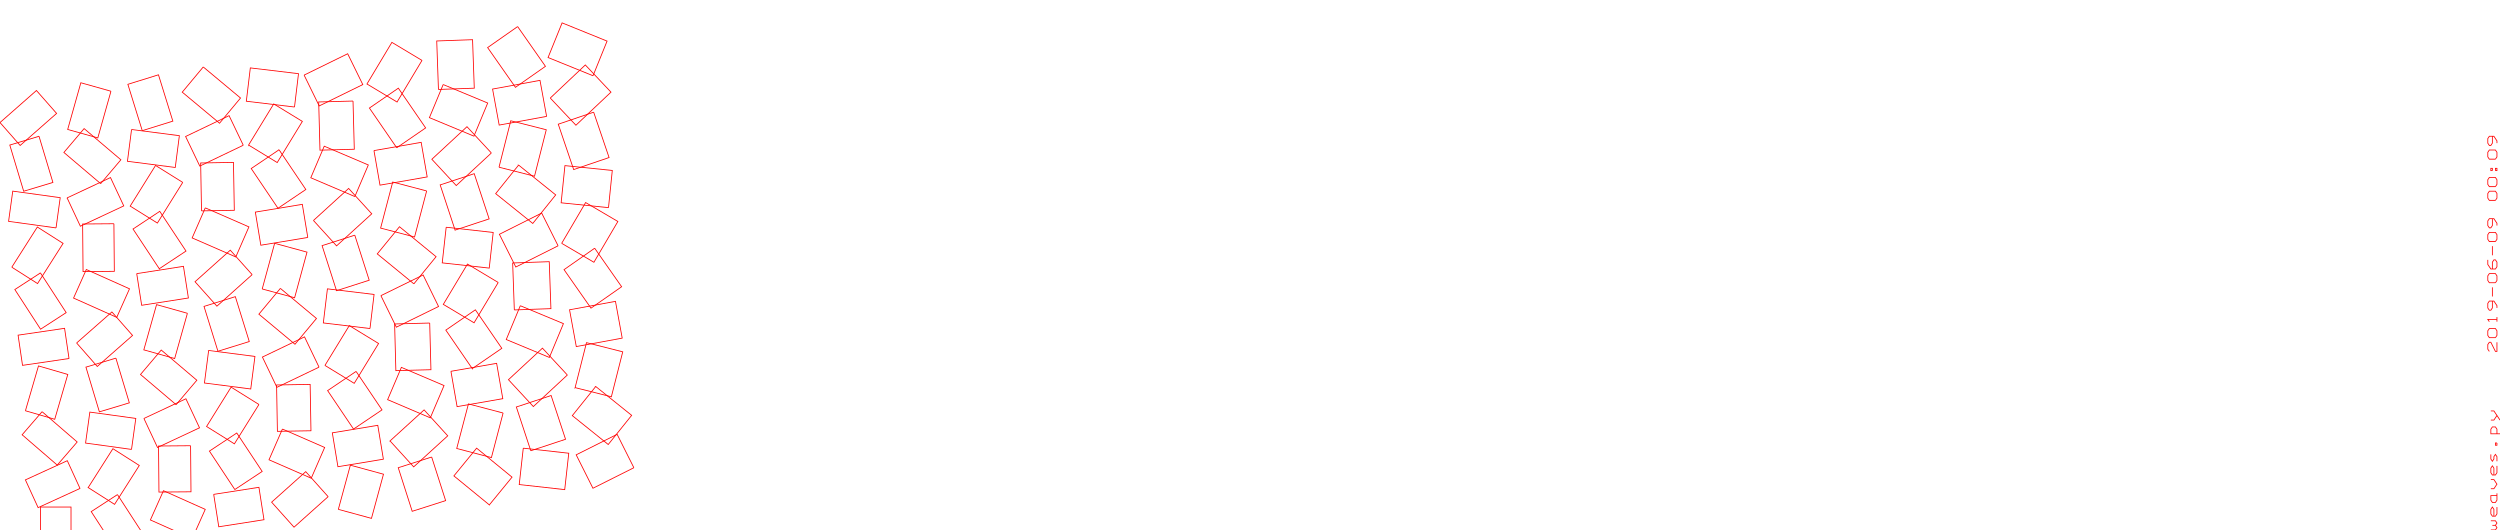
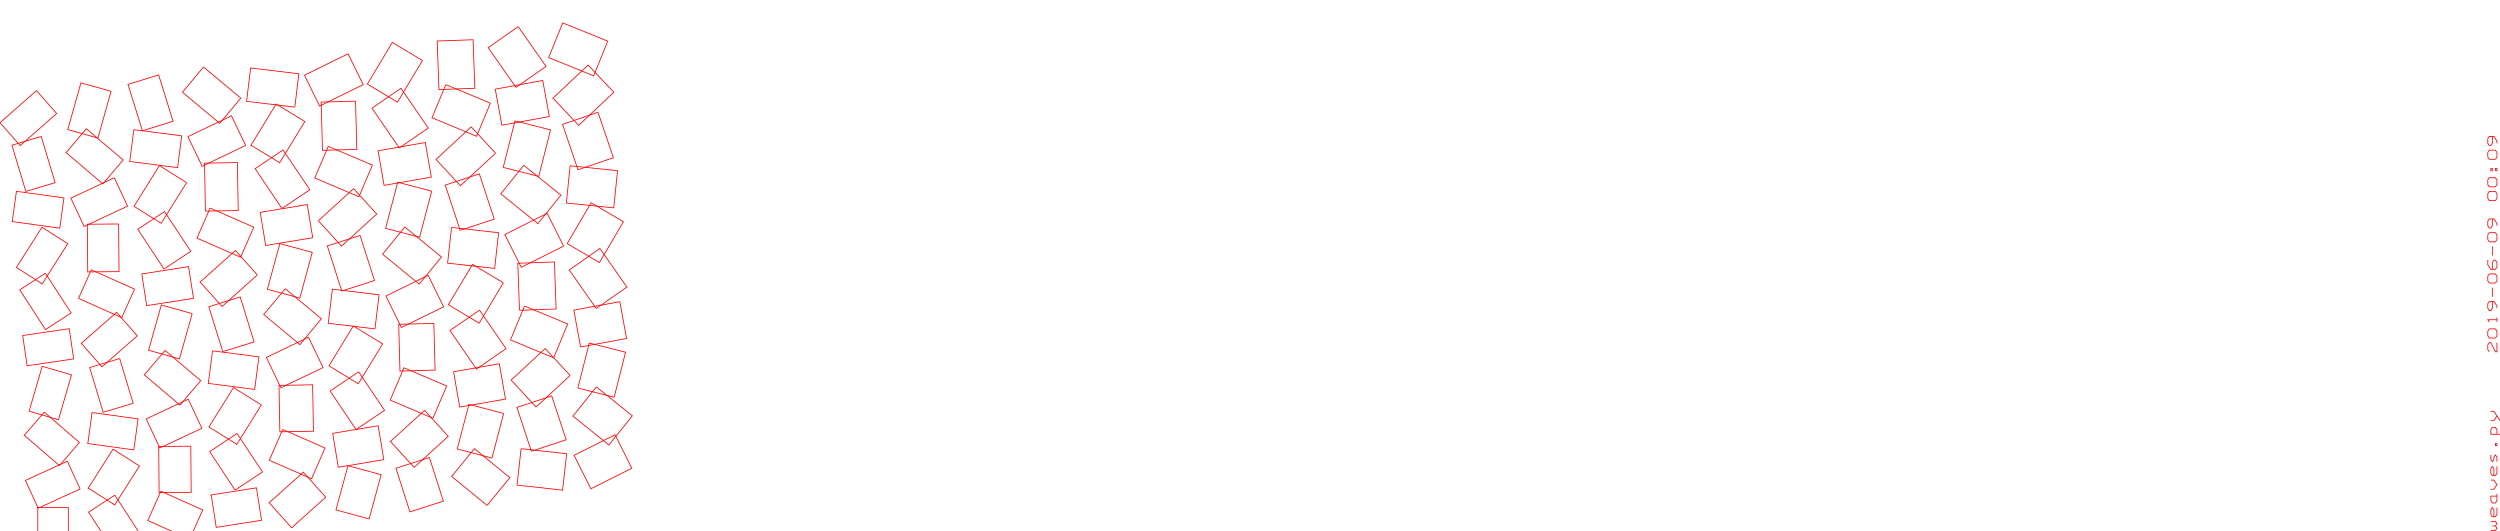
- <svg xmlns="http://www.w3.org/2000/svg" width="100%" height="100%" viewBox="0 0 1161.173 246.135">
+ <svg xmlns="http://www.w3.org/2000/svg" width="100%" height="100%" viewBox="0 0 1159.897 246.135">
  <g>
</g>
  <g style="stroke:rgb(0,0,0); fill:none; stroke-width:1.000mm">
</g>
  <g style="stroke:rgb(255,0,0); fill:none; stroke-width:0.100mm">
-     <path d="M 18.811, 256.764   L 18.811, 256.765   L 18.811, 235.505   L 32.984, 235.505   L 32.984, 256.765   L 18.811, 256.765  " />
+     <path d="M 17.536, 256.764   L 17.535, 256.765   L 17.535, 235.505   L 31.708, 235.505   L 31.708, 256.765   L 17.535, 256.765  " />
    <path d="M 37.160, 226.865   L 37.159, 226.866   L 17.699, 235.772   L 11.801, 222.885   L 31.261, 213.978   L 37.159, 226.866  " />
-     <path d="M 19.543, 191.211   L 19.543, 191.212   L 35.847, 205.293   L 26.583, 216.019   L 10.278, 201.938   L 19.543, 191.212  " />
-     <path d="M 11.812, 190.785   L 11.811, 190.786   L 17.870, 169.965   L 31.479, 173.925   L 25.420, 194.747   L 11.811, 190.786  " />
-     <path d="M 32.057, 166.518   L 32.056, 166.519   L 10.462, 169.695   L 8.400, 155.672   L 29.994, 152.497   L 32.056, 166.519  " />
-     <path d="M 18.782, 126.763   L 18.781, 126.764   L 30.733, 145.197   L 18.840, 152.908   L 6.889, 134.475   L 18.781, 126.764  " />
-     <path d="M 5.482, 124.102   L 5.481, 124.102   L 17.345, 105.445   L 29.305, 113.050   L 17.442, 131.708   L 5.481, 124.102  " />
-     <path d="M 26.029, 105.857   L 26.028, 105.858   L 3.986, 102.815   L 5.924, 88.775   L 27.967, 91.818   L 26.028, 105.858  " />
-     <path d="M 18.123, 63.293   L 18.122, 63.293   L 24.569, 84.739   L 10.996, 88.819   L 4.549, 67.374   L 18.122, 63.293  " />
+     <path d="M 20.536, 191.211   L 20.535, 191.212   L 36.839, 205.293   L 27.575, 216.019   L 11.271, 201.938   L 20.535, 191.212  " />
+     <path d="M 13.513, 190.785   L 13.512, 190.786   L 19.571, 169.965   L 33.180, 173.925   L 27.121, 194.747   L 13.512, 190.786  " />
+     <path d="M 34.183, 166.518   L 34.182, 166.519   L 12.588, 169.695   L 10.526, 155.672   L 32.120, 152.497   L 34.182, 166.519  " />
+     <path d="M 21.049, 126.763   L 21.049, 126.764   L 33.000, 145.197   L 21.108, 152.908   L 9.157, 134.475   L 21.049, 126.764  " />
+     <path d="M 7.608, 124.102   L 7.607, 124.102   L 19.471, 105.445   L 31.431, 113.050   L 19.568, 131.708   L 7.607, 124.102  " />
+     <path d="M 27.730, 105.857   L 27.729, 105.858   L 5.686, 102.815   L 7.624, 88.775   L 29.667, 91.818   L 27.729, 105.858  " />
+     <path d="M 19.115, 63.293   L 19.114, 63.293   L 25.561, 84.739   L 11.988, 88.819   L 5.541, 67.374   L 19.114, 63.293  " />
    <path d="M 0.001, 56.914   L 0.000, 56.915   L 16.924, 42.034   L 26.283, 52.678   L 9.359, 67.559   L 0.000, 56.915  " />
-     <path d="M 54.556, 229.720   L 54.556, 229.721   L 66.122, 247.560   L 53.932, 255.463   L 42.366, 237.624   L 54.556, 229.721  " />
+     <path d="M 53.281, 229.720   L 53.280, 229.721   L 64.846, 247.560   L 52.656, 255.463   L 41.090, 237.624   L 53.280, 229.721  " />
    <path d="M 40.956, 226.463   L 40.955, 226.464   L 52.439, 208.405   L 64.698, 216.200   L 53.214, 234.259   L 40.955, 226.464  " />
-     <path d="M 61.087, 208.740   L 61.087, 208.741   L 39.745, 205.795   L 41.732, 191.404   L 63.073, 194.350   L 61.087, 208.741  " />
-     <path d="M 53.827, 166.337   L 53.826, 166.338   L 60.070, 187.104   L 46.157, 191.287   L 39.914, 170.520   L 53.826, 166.338  " />
-     <path d="M 35.583, 159.303   L 35.583, 159.304   L 51.974, 144.892   L 61.566, 155.801   L 45.175, 170.213   L 35.583, 159.304  " />
-     <path d="M 54.222, 147.406   L 54.221, 147.407   L 34.165, 138.441   L 40.093, 125.179   L 60.149, 134.144   L 54.221, 147.407  " />
-     <path d="M 52.907, 103.913   L 52.906, 103.914   L 53.101, 126.023   L 38.574, 126.152   L 38.378, 104.042   L 52.906, 103.914  " />
-     <path d="M 31.167, 91.913   L 31.166, 91.914   L 51.317, 82.475   L 57.479, 95.632   L 37.328, 105.070   L 31.166, 91.914  " />
-     <path d="M 46.745, 85.295   L 46.745, 85.296   L 29.668, 70.809   L 39.066, 59.730   L 56.142, 74.217   L 46.745, 85.296  " />
+     <path d="M 62.079, 208.740   L 62.079, 208.741   L 40.737, 205.795   L 42.724, 191.404   L 64.065, 194.350   L 62.079, 208.741  " />
+     <path d="M 55.528, 166.337   L 55.527, 166.338   L 61.770, 187.104   L 47.858, 191.287   L 41.615, 170.520   L 55.527, 166.338  " />
+     <path d="M 37.709, 159.303   L 37.709, 159.304   L 54.100, 144.892   L 63.692, 155.801   L 47.301, 170.213   L 37.709, 159.304  " />
+     <path d="M 56.490, 147.406   L 56.489, 147.407   L 36.433, 138.441   L 42.361, 125.179   L 62.417, 134.144   L 56.489, 147.407  " />
+     <path d="M 55.033, 103.913   L 55.032, 103.914   L 55.227, 126.023   L 40.700, 126.152   L 40.504, 104.042   L 55.032, 103.914  " />
+     <path d="M 32.868, 91.913   L 32.867, 91.914   L 53.018, 82.475   L 59.180, 95.632   L 39.029, 105.070   L 32.867, 91.914  " />
+     <path d="M 47.738, 85.295   L 47.737, 85.296   L 30.660, 70.809   L 40.058, 59.730   L 57.134, 74.217   L 47.737, 85.296  " />
    <path d="M 51.533, 42.374   L 51.532, 42.374   L 45.427, 64.067   L 31.443, 60.132   L 37.548, 38.439   L 51.532, 42.374  " />
-     <path d="M 89.259, 250.179   L 89.258, 250.179   L 69.849, 241.504   L 75.922, 227.918   L 95.331, 236.593   L 89.258, 250.179  " />
+     <path d="M 87.983, 250.179   L 87.982, 250.179   L 68.574, 241.504   L 74.647, 227.918   L 94.056, 236.593   L 87.982, 250.179  " />
    <path d="M 88.520, 207.022   L 88.519, 207.023   L 88.708, 228.423   L 73.827, 228.555   L 73.638, 207.155   L 88.519, 207.023  " />
-     <path d="M 66.845, 194.359   L 66.844, 194.360   L 86.354, 185.221   L 92.667, 198.698   L 73.157, 207.836   L 66.844, 194.360  " />
-     <path d="M 81.793, 187.957   L 81.792, 187.958   L 65.256, 173.929   L 74.884, 162.580   L 91.420, 176.609   L 81.792, 187.958  " />
-     <path d="M 87.041, 145.519   L 87.040, 145.519   L 81.127, 166.530   L 66.802, 162.499   L 72.715, 141.488   L 87.040, 145.519  " />
-     <path d="M 63.504, 127.091   L 63.503, 127.092   L 85.209, 123.703   L 87.504, 138.407   L 65.799, 141.795   L 63.503, 127.092  " />
-     <path d="M 73.976, 124.814   L 73.975, 124.815   L 61.783, 106.370   L 74.198, 98.164   L 86.390, 116.609   L 73.975, 124.815  " />
-     <path d="M 84.871, 84.725   L 84.870, 84.725   L 73.096, 103.608   L 60.468, 95.734   L 72.242, 76.852   L 84.870, 84.725  " />
-     <path d="M 61.100, 60.156   L 61.099, 60.157   L 83.309, 63.023   L 81.404, 77.783   L 59.194, 74.917   L 61.099, 60.157  " />
+     <path d="M 67.837, 194.359   L 67.837, 194.360   L 87.346, 185.221   L 93.659, 198.698   L 74.149, 207.836   L 67.837, 194.360  " />
+     <path d="M 83.494, 187.957   L 83.493, 187.958   L 66.957, 173.929   L 76.585, 162.580   L 93.121, 176.609   L 83.493, 187.958  " />
+     <path d="M 89.167, 145.519   L 89.166, 145.519   L 83.253, 166.530   L 68.928, 162.499   L 74.841, 141.488   L 89.166, 145.519  " />
+     <path d="M 65.772, 127.091   L 65.771, 127.092   L 87.476, 123.703   L 89.772, 138.407   L 68.066, 141.795   L 65.771, 127.092  " />
+     <path d="M 76.102, 124.814   L 76.101, 124.815   L 63.909, 106.370   L 76.324, 98.164   L 88.516, 116.609   L 76.101, 124.815  " />
+     <path d="M 86.572, 84.725   L 86.571, 84.725   L 74.797, 103.608   L 62.169, 95.734   L 73.942, 76.852   L 86.571, 84.725  " />
+     <path d="M 62.092, 60.156   L 62.092, 60.157   L 84.301, 63.023   L 82.396, 77.783   L 60.187, 74.917   L 62.092, 60.157  " />
    <path d="M 66.068, 60.676   L 66.067, 60.677   L 59.388, 39.154   L 73.602, 34.743   L 80.281, 56.266   L 66.067, 60.677  " />
-     <path d="M 99.259, 229.617   L 99.259, 229.618   L 120.264, 226.339   L 122.615, 241.393   L 101.609, 244.672   L 99.259, 229.618  " />
+     <path d="M 97.984, 229.617   L 97.983, 229.618   L 118.989, 226.339   L 121.339, 241.393   L 100.334, 244.672   L 97.983, 229.618  " />
    <path d="M 109.066, 227.373   L 109.065, 227.373   L 97.264, 209.519   L 109.974, 201.117   L 121.775, 218.971   L 109.065, 227.373  " />
-     <path d="M 120.266, 187.875   L 120.266, 187.875   L 108.867, 206.157   L 95.939, 198.096   L 107.337, 179.814   L 120.266, 187.875  " />
-     <path d="M 96.907, 162.782   L 96.906, 162.783   L 118.413, 165.558   L 116.464, 180.668   L 94.956, 177.894   L 96.906, 162.783  " />
-     <path d="M 101.227, 163.146   L 101.226, 163.147   L 94.757, 142.301   L 109.309, 137.785   L 115.778, 158.631   L 101.226, 163.147  " />
-     <path d="M 117.116, 127.556   L 117.116, 127.556   L 100.746, 142.209   L 90.585, 130.856   L 106.954, 116.203   L 117.116, 127.556  " />
-     <path d="M 95.348, 96.542   L 95.348, 96.542   L 115.612, 105.386   L 109.518, 119.350   L 89.253, 110.507   L 95.348, 96.542  " />
-     <path d="M 93.596, 97.945   L 93.596, 97.946   L 93.202, 75.697   L 108.435, 75.427   L 108.829, 97.676   L 93.596, 97.946  " />
-     <path d="M 112.988, 67.457   L 112.988, 67.457   L 92.794, 77.136   L 86.209, 63.395   L 106.403, 53.717   L 112.988, 67.457  " />
-     <path d="M 94.401, 31.100   L 94.401, 31.101   L 111.714, 45.527   L 101.961, 57.232   L 84.647, 42.806   L 94.401, 31.101  " />
-     <path d="M 152.403, 230.680   L 152.403, 230.681   L 136.562, 244.860   L 126.164, 233.243   L 142.004, 219.064   L 152.403, 230.681  " />
+     <path d="M 121.258, 187.875   L 121.258, 187.875   L 109.860, 206.157   L 96.931, 198.096   L 108.329, 179.814   L 121.258, 187.875  " />
+     <path d="M 98.607, 162.782   L 98.607, 162.783   L 120.114, 165.558   L 118.164, 180.668   L 96.657, 177.894   L 98.607, 162.783  " />
+     <path d="M 103.353, 163.146   L 103.352, 163.147   L 96.883, 142.301   L 111.435, 137.785   L 117.904, 158.631   L 103.352, 163.147  " />
+     <path d="M 119.384, 127.556   L 119.383, 127.556   L 103.014, 142.209   L 92.852, 130.856   L 109.222, 116.203   L 119.383, 127.556  " />
+     <path d="M 97.474, 96.542   L 97.474, 96.542   L 117.738, 105.386   L 111.644, 119.350   L 91.379, 110.507   L 97.474, 96.542  " />
+     <path d="M 95.297, 97.945   L 95.297, 97.946   L 94.903, 75.697   L 110.136, 75.427   L 110.530, 97.676   L 95.297, 97.946  " />
+     <path d="M 113.980, 67.457   L 113.980, 67.457   L 93.786, 77.136   L 87.201, 63.395   L 107.395, 53.717   L 113.980, 67.457  " />
+     <path d="M 94.402, 31.100   L 94.401, 31.101   L 111.714, 45.527   L 101.961, 57.232   L 84.647, 42.806   L 94.401, 31.101  " />
+     <path d="M 151.128, 230.680   L 151.127, 230.681   L 135.286, 244.860   L 124.888, 233.243   L 140.729, 219.064   L 151.127, 230.681  " />
    <path d="M 131.177, 199.276   L 131.176, 199.277   L 150.791, 207.838   L 144.556, 222.127   L 124.941, 213.566   L 131.176, 199.277  " />
-     <path d="M 128.846, 200.349   L 128.845, 200.350   L 128.464, 178.810   L 144.052, 178.535   L 144.433, 200.074   L 128.845, 200.350  " />
-     <path d="M 148.178, 170.525   L 148.178, 170.526   L 128.623, 179.898   L 121.885, 165.839   L 141.440, 156.467   L 148.178, 170.526  " />
-     <path d="M 130.220, 133.947   L 130.219, 133.948   L 146.988, 147.920   L 137.008, 159.897   L 120.239, 145.925   L 130.219, 133.948  " />
-     <path d="M 121.793, 134.216   L 121.793, 134.217   L 127.556, 113.018   L 142.600, 117.108   L 136.837, 138.307   L 121.793, 134.217  " />
-     <path d="M 142.958, 110.291   L 142.957, 110.292   L 121.143, 113.896   L 118.602, 98.514   L 140.416, 94.910   L 142.957, 110.292  " />
-     <path d="M 129.610, 69.559   L 129.609, 69.560   L 142.043, 88.014   L 129.115, 96.726   L 116.680, 78.272   L 129.609, 69.560  " />
-     <path d="M 115.454, 67.370   L 115.454, 67.371   L 127.133, 48.264   L 140.435, 56.395   L 128.756, 75.502   L 115.454, 67.371  " />
+     <path d="M 129.838, 200.349   L 129.837, 200.350   L 129.456, 178.810   L 145.044, 178.535   L 145.425, 200.074   L 129.837, 200.350  " />
+     <path d="M 149.879, 170.525   L 149.878, 170.526   L 130.324, 179.898   L 123.586, 165.839   L 143.140, 156.467   L 149.878, 170.526  " />
+     <path d="M 132.346, 133.947   L 132.345, 133.948   L 149.114, 147.920   L 139.134, 159.897   L 122.365, 145.925   L 132.345, 133.948  " />
+     <path d="M 124.061, 134.216   L 124.060, 134.217   L 129.824, 113.018   L 144.868, 117.108   L 139.105, 138.307   L 124.060, 134.217  " />
+     <path d="M 145.084, 110.291   L 145.083, 110.292   L 123.269, 113.896   L 120.728, 98.514   L 142.542, 94.910   L 145.083, 110.292  " />
+     <path d="M 131.311, 69.559   L 131.310, 69.560   L 143.744, 88.014   L 130.815, 96.726   L 118.381, 78.272   L 131.310, 69.560  " />
+     <path d="M 116.447, 67.370   L 116.446, 67.371   L 128.125, 48.264   L 141.428, 56.395   L 129.748, 75.502   L 116.446, 67.371  " />
    <path d="M 136.787, 49.706   L 136.786, 49.706   L 114.411, 47.020   L 116.269, 31.540   L 138.644, 34.226   L 136.786, 49.706  " />
-     <path d="M 157.149, 236.584   L 157.148, 236.585   L 162.726, 216.069   L 178.111, 220.253   L 172.534, 240.768   L 157.148, 236.585  " />
+     <path d="M 155.873, 236.584   L 155.872, 236.585   L 161.450, 216.069   L 176.836, 220.253   L 171.258, 240.768   L 155.872, 236.585  " />
    <path d="M 178.070, 213.279   L 178.070, 213.280   L 156.954, 216.769   L 154.355, 201.037   L 175.470, 197.549   L 178.070, 213.280  " />
-     <path d="M 165.388, 172.510   L 165.387, 172.511   L 177.425, 190.377   L 164.203, 199.287   L 152.164, 181.421   L 165.387, 172.511  " />
-     <path d="M 150.922, 169.732   L 150.921, 169.732   L 162.230, 151.230   L 175.834, 159.546   L 164.525, 178.048   L 150.921, 169.732  " />
-     <path d="M 171.846, 152.595   L 171.845, 152.595   L 150.175, 149.994   L 152.075, 134.163   L 173.746, 136.765   L 171.845, 152.595  " />
-     <path d="M 164.789, 109.227   L 164.788, 109.227   L 171.484, 130.151   L 156.298, 135.011   L 149.602, 114.088   L 164.788, 109.227  " />
-     <path d="M 145.585, 102.412   L 145.585, 102.412   L 161.928, 87.521   L 172.667, 99.307   L 156.324, 114.198   L 145.585, 102.412  " />
-     <path d="M 164.821, 91.293   L 164.820, 91.294   L 144.348, 82.575   L 150.596, 67.905   L 171.069, 76.625   L 164.820, 91.294  " />
-     <path d="M 163.964, 46.935   L 163.964, 46.935   L 164.558, 69.321   L 148.618, 69.744   L 148.024, 47.358   L 163.964, 46.935  " />
+     <path d="M 166.380, 172.510   L 166.380, 172.511   L 178.418, 190.377   L 165.195, 199.287   L 153.157, 181.421   L 166.380, 172.511  " />
+     <path d="M 152.622, 169.732   L 152.622, 169.732   L 163.931, 151.230   L 177.535, 159.546   L 166.226, 178.048   L 152.622, 169.732  " />
+     <path d="M 173.972, 152.595   L 173.971, 152.595   L 152.301, 149.994   L 154.201, 134.163   L 175.872, 136.765   L 173.971, 152.595  " />
+     <path d="M 167.056, 109.227   L 167.056, 109.227   L 173.752, 130.151   L 158.566, 135.011   L 151.870, 114.088   L 167.056, 109.227  " />
+     <path d="M 147.711, 102.412   L 147.711, 102.412   L 164.054, 87.521   L 174.793, 99.307   L 158.450, 114.198   L 147.711, 102.412  " />
+     <path d="M 166.522, 91.293   L 166.521, 91.294   L 146.049, 82.575   L 152.297, 67.905   L 172.770, 76.625   L 166.521, 91.294  " />
+     <path d="M 164.957, 46.935   L 164.956, 46.935   L 165.550, 69.321   L 149.610, 69.744   L 149.016, 47.358   L 164.956, 46.935  " />
    <path d="M 141.248, 34.880   L 141.247, 34.881   L 161.482, 24.962   L 168.501, 39.279   L 148.265, 49.198   L 141.247, 34.881  " />
-     <path d="M 200.499, 212.266   L 200.498, 212.267   L 206.978, 232.515   L 191.454, 237.484   L 184.974, 217.235   L 200.498, 212.267  " />
+     <path d="M 199.223, 212.266   L 199.222, 212.267   L 205.702, 232.515   L 190.179, 237.484   L 183.699, 217.235   L 199.222, 212.267  " />
    <path d="M 181.161, 204.798   L 181.160, 204.798   L 196.980, 190.384   L 207.957, 202.433   L 192.138, 216.847   L 181.160, 204.798  " />
-     <path d="M 199.859, 194.074   L 199.858, 194.075   L 180.038, 185.632   L 186.425, 170.636   L 206.245, 179.079   L 199.858, 194.075  " />
-     <path d="M 199.584, 150.040   L 199.583, 150.041   L 200.159, 171.718   L 183.865, 172.151   L 183.290, 150.474   L 199.583, 150.041  " />
-     <path d="M 176.921, 137.321   L 176.920, 137.322   L 196.519, 127.715   L 203.693, 142.350   L 184.095, 151.957   L 176.920, 137.322  " />
-     <path d="M 192.229, 131.839   L 192.229, 131.839   L 175.228, 117.926   L 185.550, 105.313   L 202.551, 119.226   L 192.229, 131.839  " />
-     <path d="M 198.162, 88.691   L 198.161, 88.692   L 192.549, 110.078   L 176.783, 105.941   L 182.395, 84.555   L 198.161, 88.692  " />
-     <path d="M 173.695, 69.938   L 173.694, 69.939   L 195.616, 66.117   L 198.415, 82.174   L 176.494, 85.995   L 173.694, 69.939  " />
-     <path d="M 184.259, 68.640   L 184.258, 68.640   L 171.581, 50.180   L 185.017, 40.953   L 197.694, 59.413   L 184.258, 68.640  " />
+     <path d="M 200.851, 194.074   L 200.850, 194.075   L 181.030, 185.632   L 187.417, 170.636   L 207.237, 179.079   L 200.850, 194.075  " />
+     <path d="M 201.285, 150.040   L 201.284, 150.041   L 201.859, 171.718   L 185.566, 172.151   L 184.990, 150.474   L 201.284, 150.041  " />
+     <path d="M 179.047, 137.321   L 179.046, 137.322   L 198.645, 127.715   L 205.819, 142.350   L 186.221, 151.957   L 179.046, 137.322  " />
+     <path d="M 194.497, 131.839   L 194.496, 131.839   L 177.496, 117.926   L 187.818, 105.313   L 204.819, 119.226   L 194.496, 131.839  " />
+     <path d="M 200.288, 88.691   L 200.287, 88.692   L 194.675, 110.078   L 178.909, 105.941   L 184.521, 84.555   L 200.287, 88.692  " />
+     <path d="M 175.396, 69.938   L 175.395, 69.939   L 197.317, 66.117   L 200.116, 82.174   L 178.194, 85.995   L 175.395, 69.939  " />
+     <path d="M 185.251, 68.640   L 185.250, 68.640   L 172.573, 50.180   L 186.009, 40.953   L 198.686, 59.413   L 185.250, 68.640  " />
    <path d="M 196.003, 28.059   L 196.002, 28.060   L 184.419, 47.391   L 170.438, 39.013   L 182.021, 19.682   L 196.002, 28.060  " />
-     <path d="M 227.276, 234.507   L 227.276, 234.508   L 210.823, 221.044   L 221.370, 208.156   L 237.823, 221.620   L 227.276, 234.508  " />
+     <path d="M 226.001, 234.507   L 226.000, 234.508   L 209.547, 221.044   L 220.094, 208.156   L 236.547, 221.620   L 226.000, 234.508  " />
    <path d="M 233.676, 191.835   L 233.675, 191.835   L 228.243, 212.536   L 212.135, 208.309   L 217.568, 187.608   L 233.675, 191.835  " />
-     <path d="M 209.447, 172.458   L 209.446, 172.459   L 230.670, 168.759   L 233.529, 185.165   L 212.306, 188.865   L 209.446, 172.459  " />
-     <path d="M 219.346, 171.203   L 219.345, 171.204   L 207.069, 153.328   L 220.796, 143.901   L 233.072, 161.777   L 219.345, 171.204  " />
-     <path d="M 231.406, 131.210   L 231.405, 131.211   L 220.187, 149.934   L 205.902, 141.374   L 217.120, 122.652   L 231.405, 131.211  " />
-     <path d="M 207.239, 105.544   L 207.238, 105.545   L 229.072, 107.970   L 227.234, 124.521   L 205.400, 122.096   L 207.238, 105.545  " />
-     <path d="M 211.375, 106.879   L 211.374, 106.880   L 204.448, 85.882   L 220.263, 80.666   L 227.189, 101.664   L 211.374, 106.880  " />
-     <path d="M 228.222, 71.052   L 228.221, 71.053   L 211.906, 86.184   L 200.582, 73.974   L 216.896, 58.842   L 228.221, 71.053  " />
-     <path d="M 205.840, 39.267   L 205.839, 39.268   L 226.519, 47.860   L 220.129, 63.239   L 199.449, 54.646   L 205.839, 39.268  " />
-     <path d="M 203.644, 41.548   L 203.644, 41.549   L 202.847, 19.028   L 219.489, 18.438   L 220.287, 40.959   L 203.644, 41.549  " />
-     <path d="M 243.043, 208.163   L 243.043, 208.164   L 264.173, 210.510   L 262.295, 227.414   L 241.165, 225.067   L 243.043, 208.164  " />
+     <path d="M 210.439, 172.458   L 210.438, 172.459   L 231.662, 168.759   L 234.522, 185.165   L 213.298, 188.865   L 210.438, 172.459  " />
+     <path d="M 221.046, 171.203   L 221.046, 171.204   L 208.770, 153.328   L 222.497, 143.901   L 234.773, 161.777   L 221.046, 171.204  " />
+     <path d="M 233.532, 131.210   L 233.531, 131.211   L 222.313, 149.934   L 208.028, 141.374   L 219.246, 122.652   L 233.531, 131.211  " />
+     <path d="M 209.507, 105.544   L 209.506, 105.545   L 231.340, 107.970   L 229.501, 124.521   L 207.668, 122.096   L 209.506, 105.545  " />
+     <path d="M 213.501, 106.879   L 213.500, 106.880   L 206.574, 85.882   L 222.389, 80.666   L 229.315, 101.664   L 213.500, 106.880  " />
+     <path d="M 229.922, 71.052   L 229.922, 71.053   L 213.607, 86.184   L 202.282, 73.974   L 218.597, 58.842   L 229.922, 71.053  " />
+     <path d="M 206.832, 39.267   L 206.831, 39.268   L 227.511, 47.860   L 221.121, 63.239   L 200.441, 54.646   L 206.831, 39.268  " />
+     <path d="M 203.645, 41.548   L 203.644, 41.549   L 202.847, 19.028   L 219.489, 18.438   L 220.287, 40.959   L 203.644, 41.549  " />
+     <path d="M 241.768, 208.163   L 241.767, 208.164   L 262.897, 210.510   L 261.020, 227.414   L 239.890, 225.067   L 241.767, 208.164  " />
    <path d="M 246.528, 209.354   L 246.528, 209.355   L 239.824, 189.030   L 255.976, 183.703   L 262.680, 204.027   L 246.528, 209.355  " />
-     <path d="M 263.516, 174.178   L 263.515, 174.179   L 247.720, 188.829   L 236.154, 176.359   L 251.949, 161.709   L 263.515, 174.179  " />
-     <path d="M 241.668, 141.995   L 241.667, 141.996   L 261.692, 150.316   L 255.167, 166.022   L 235.142, 157.702   L 241.667, 141.996  " />
-     <path d="M 238.888, 143.956   L 238.888, 143.957   L 238.115, 122.143   L 255.112, 121.542   L 255.885, 143.355   L 238.888, 143.957  " />
-     <path d="M 259.213, 114.170   L 259.213, 114.170   L 239.573, 124.014   L 231.952, 108.809   L 251.592, 98.965   L 259.213, 114.170  " />
-     <path d="M 240.876, 76.675   L 240.875, 76.676   L 258.109, 90.527   L 247.455, 103.783   L 230.221, 89.933   L 240.875, 76.676  " />
-     <path d="M 231.776, 77.669   L 231.775, 77.670   L 237.232, 56.098   L 253.721, 60.270   L 248.263, 81.842   L 231.775, 77.670  " />
-     <path d="M 253.879, 54.053   L 253.878, 54.054   L 231.851, 58.095   L 228.783, 41.366   L 250.809, 37.325   L 253.878, 54.054  " />
-     <path d="M 240.420, 12.342   L 240.420, 12.343   L 253.341, 30.806   L 239.406, 40.557   L 226.485, 22.095   L 240.420, 12.343  " />
-     <path d="M 294.409, 217.242   L 294.408, 217.243   L 275.402, 226.770   L 267.622, 211.248   L 286.629, 201.721   L 294.408, 217.243  " />
+     <path d="M 264.508, 174.178   L 264.507, 174.179   L 248.712, 188.829   L 237.146, 176.359   L 252.941, 161.709   L 264.507, 174.179  " />
+     <path d="M 243.369, 141.995   L 243.368, 141.996   L 263.393, 150.316   L 256.868, 166.022   L 236.842, 157.702   L 243.368, 141.996  " />
+     <path d="M 241.014, 143.956   L 241.014, 143.957   L 240.241, 122.143   L 257.238, 121.542   L 258.011, 143.355   L 241.014, 143.957  " />
+     <path d="M 261.481, 114.170   L 261.481, 114.170   L 241.841, 124.014   L 234.220, 108.809   L 253.860, 98.965   L 261.481, 114.170  " />
+     <path d="M 243.002, 76.675   L 243.001, 76.676   L 260.235, 90.527   L 249.581, 103.783   L 232.347, 89.933   L 243.001, 76.676  " />
+     <path d="M 233.476, 77.669   L 233.476, 77.670   L 238.933, 56.098   L 255.421, 60.270   L 249.964, 81.842   L 233.476, 77.670  " />
+     <path d="M 254.871, 54.053   L 254.870, 54.054   L 232.843, 58.095   L 229.775, 41.366   L 251.802, 37.325   L 254.870, 54.054  " />
+     <path d="M 240.421, 12.342   L 240.420, 12.343   L 253.341, 30.806   L 239.406, 40.557   L 226.485, 22.095   L 240.420, 12.343  " />
+     <path d="M 293.134, 217.242   L 293.133, 217.243   L 274.127, 226.770   L 266.347, 211.248   L 285.353, 201.721   L 293.133, 217.243  " />
    <path d="M 276.696, 179.515   L 276.695, 179.515   L 293.377, 192.922   L 282.501, 206.456   L 265.819, 193.049   L 276.695, 179.515  " />
-     <path d="M 267.124, 180.038   L 267.123, 180.039   L 272.407, 159.154   L 289.239, 163.412   L 283.955, 184.297   L 267.123, 180.039  " />
-     <path d="M 288.995, 157.047   L 288.994, 157.048   L 267.665, 160.961   L 264.533, 143.884   L 285.862, 139.971   L 288.994, 157.048  " />
-     <path d="M 276.202, 115.286   L 276.201, 115.287   L 288.716, 133.170   L 274.492, 143.125   L 261.977, 125.242   L 276.201, 115.287  " />
-     <path d="M 260.882, 113.022   L 260.881, 113.022   L 272.005, 94.078   L 286.977, 102.870   L 275.853, 121.814   L 260.881, 113.022  " />
-     <path d="M 282.628, 96.445   L 282.628, 96.445   L 260.632, 94.200   L 262.395, 76.927   L 284.392, 79.173   L 282.628, 96.445  " />
-     <path d="M 275.737, 52.099   L 275.736, 52.099   L 282.893, 73.169   L 266.452, 78.754   L 259.296, 57.684   L 275.736, 52.099  " />
-     <path d="M 255.577, 45.540   L 255.576, 45.541   L 271.859, 30.168   L 283.778, 42.793   L 267.495, 58.166   L 255.576, 45.541  " />
+     <path d="M 268.116, 180.038   L 268.115, 180.039   L 273.399, 159.154   L 290.231, 163.412   L 284.947, 184.297   L 268.115, 180.039  " />
+     <path d="M 290.696, 157.047   L 290.695, 157.048   L 269.366, 160.961   L 266.233, 143.884   L 287.563, 139.971   L 290.695, 157.048  " />
+     <path d="M 278.328, 115.286   L 278.327, 115.287   L 290.842, 133.170   L 276.618, 143.125   L 264.103, 125.242   L 278.327, 115.287  " />
+     <path d="M 263.149, 113.022   L 263.149, 113.022   L 274.273, 94.078   L 289.244, 102.870   L 278.121, 121.814   L 263.149, 113.022  " />
+     <path d="M 284.754, 96.445   L 284.754, 96.445   L 262.758, 94.200   L 264.521, 76.927   L 286.518, 79.173   L 284.754, 96.445  " />
+     <path d="M 277.437, 52.099   L 277.437, 52.099   L 284.594, 73.169   L 268.153, 78.754   L 260.996, 57.684   L 277.437, 52.099  " />
+     <path d="M 256.569, 45.540   L 256.568, 45.541   L 272.851, 30.168   L 284.770, 42.793   L 268.487, 58.166   L 256.568, 45.541  " />
    <path d="M 275.443, 35.183   L 275.443, 35.184   L 254.557, 26.722   L 261.077, 10.630   L 281.962, 19.092   L 275.443, 35.184  " />
-     <path d="M 1156.921, 246.135   L 1159.047, 246.135   L 1159.756, 245.072   L 1159.047, 244.009   L 1157.630, 244.009  " />
-     <path d="M 1159.047, 244.009   L 1159.756, 242.946   L 1159.047, 241.883   L 1156.921, 241.883  " />
-     <path d="M 1158.338, 239.757   L 1158.338, 236.568   L 1157.630, 235.505   L 1156.921, 236.568   L 1156.921, 238.694   L 1157.630, 239.757   L 1159.047, 239.757   L 1159.756, 238.694   L 1159.756, 235.505  " />
-     <path d="M 1159.756, 229.127   L 1159.756, 232.316   L 1159.047, 233.379   L 1157.630, 233.379   L 1156.921, 232.316   L 1156.921, 230.190   L 1159.756, 230.190  " />
-     <path d="M 1156.921, 227.001   L 1158.338, 227.001   L 1159.756, 224.875   L 1158.338, 222.749   L 1156.921, 222.749  " />
-     <path d="M 1158.338, 220.623   L 1158.338, 217.434   L 1157.630, 216.371   L 1156.921, 217.434   L 1156.921, 219.560   L 1157.630, 220.623   L 1159.047, 220.623   L 1159.756, 219.560   L 1159.756, 216.371  " />
-     <path d="M 1156.921, 211.056   L 1156.921, 213.182   L 1157.630, 214.245   L 1158.338, 213.182   L 1158.338, 212.119   L 1159.047, 211.056   L 1159.756, 212.119   L 1159.756, 214.245  " />
-     <path d="M 1159.756, 205.741   L 1159.756, 206.804   L 1159.047, 206.804   L 1159.047, 205.741   L 1159.756, 205.741  " />
-     <path d="M 1161.173, 201.489   L 1156.921, 201.489   L 1156.921, 199.363   L 1157.630, 198.301   L 1159.047, 198.301   L 1159.756, 199.363   L 1159.756, 201.489  " />
-     <path d="M 1161.173, 195.112   L 1158.338, 190.860   L 1156.921, 190.860  " />
-     <path d="M 1156.921, 195.112   L 1158.338, 195.112   L 1159.756, 192.986  " />
-     <path d="M 1156.212, 163.222   L 1155.504, 162.159   L 1155.504, 160.033   L 1156.212, 158.970   L 1156.921, 158.970   L 1159.047, 163.222   L 1159.756, 163.222   L 1159.756, 158.970  " />
-     <path d="M 1159.047, 156.844   L 1159.756, 155.781   L 1159.756, 153.655   L 1159.047, 152.592   L 1156.212, 152.592   L 1155.504, 153.655   L 1155.504, 155.781   L 1156.212, 156.844   L 1159.047, 156.844  " />
-     <path d="M 1159.756, 149.403   L 1159.756, 147.277  " />
-     <path d="M 1159.756, 148.340   L 1155.504, 148.340   L 1156.212, 149.403  " />
-     <path d="M 1159.756, 143.025   L 1159.756, 141.962   L 1158.338, 139.836   L 1156.212, 139.836   L 1155.504, 140.899   L 1155.504, 143.025   L 1156.212, 144.088   L 1156.921, 144.088   L 1157.630, 143.025   L 1157.630, 139.836  " />
-     <path d="M 1157.630, 137.710   L 1157.630, 133.458  " />
-     <path d="M 1159.047, 131.332   L 1159.756, 130.269   L 1159.756, 128.143   L 1159.047, 127.080   L 1156.212, 127.080   L 1155.504, 128.143   L 1155.504, 130.269   L 1156.212, 131.332   L 1159.047, 131.332  " />
-     <path d="M 1155.504, 120.702   L 1155.504, 122.828   L 1156.921, 124.954   L 1159.047, 124.954   L 1159.756, 123.891   L 1159.756, 121.765   L 1159.047, 120.702   L 1158.338, 120.702   L 1157.630, 121.765   L 1157.630, 124.954  " />
-     <path d="M 1157.630, 118.576   L 1157.630, 114.324  " />
-     <path d="M 1159.047, 112.198   L 1159.756, 111.135   L 1159.756, 109.009   L 1159.047, 107.946   L 1156.212, 107.946   L 1155.504, 109.009   L 1155.504, 111.135   L 1156.212, 112.198   L 1159.047, 112.198  " />
-     <path d="M 1159.756, 104.757   L 1159.756, 103.694   L 1158.338, 101.568   L 1156.212, 101.568   L 1155.504, 102.631   L 1155.504, 104.757   L 1156.212, 105.820   L 1156.921, 105.820   L 1157.630, 104.757   L 1157.630, 101.568  " />
-     <path d="M 1159.047, 93.064   L 1159.756, 92.001   L 1159.756, 89.875   L 1159.047, 88.812   L 1156.212, 88.812   L 1155.504, 89.875   L 1155.504, 92.001   L 1156.212, 93.064   L 1159.047, 93.064  " />
-     <path d="M 1159.047, 86.686   L 1159.756, 85.623   L 1159.756, 83.497   L 1159.047, 82.434   L 1156.212, 82.434   L 1155.504, 83.497   L 1155.504, 85.623   L 1156.212, 86.686   L 1159.047, 86.686  " />
-     <path d="M 1157.630, 79.245   L 1156.921, 79.245   L 1156.921, 78.182   L 1157.630, 78.182   L 1157.630, 79.245  " />
-     <path d="M 1159.047, 79.245   L 1159.047, 78.182   L 1159.756, 78.182   L 1159.756, 79.245   L 1159.047, 79.245  " />
-     <path d="M 1159.047, 73.930   L 1159.756, 72.867   L 1159.756, 70.741   L 1159.047, 69.678   L 1156.212, 69.678   L 1155.504, 70.741   L 1155.504, 72.867   L 1156.212, 73.930   L 1159.047, 73.930  " />
-     <path d="M 1159.756, 66.489   L 1159.756, 65.426   L 1158.338, 63.300   L 1156.212, 63.300   L 1155.504, 64.363   L 1155.504, 66.489   L 1156.212, 67.552   L 1156.921, 67.552   L 1157.630, 66.489   L 1157.630, 63.300  " />
+     <path d="M 1155.646, 246.135   L 1157.772, 246.135   L 1158.480, 245.072   L 1157.772, 244.009   L 1156.354, 244.009  " />
+     <path d="M 1157.772, 244.009   L 1158.480, 242.946   L 1157.772, 241.883   L 1155.646, 241.883  " />
+     <path d="M 1157.063, 239.757   L 1157.063, 236.568   L 1156.354, 235.505   L 1155.646, 236.568   L 1155.646, 238.694   L 1156.354, 239.757   L 1157.772, 239.757   L 1158.480, 238.694   L 1158.480, 235.505  " />
+     <path d="M 1158.480, 229.127   L 1158.480, 232.316   L 1157.772, 233.379   L 1156.354, 233.379   L 1155.646, 232.316   L 1155.646, 230.190   L 1158.480, 230.190  " />
+     <path d="M 1155.646, 227.001   L 1157.063, 227.001   L 1158.480, 224.875   L 1157.063, 222.749   L 1155.646, 222.749  " />
+     <path d="M 1157.063, 220.623   L 1157.063, 217.434   L 1156.354, 216.371   L 1155.646, 217.434   L 1155.646, 219.560   L 1156.354, 220.623   L 1157.772, 220.623   L 1158.480, 219.560   L 1158.480, 216.371  " />
+     <path d="M 1155.646, 211.056   L 1155.646, 213.182   L 1156.354, 214.245   L 1157.063, 213.182   L 1157.063, 212.119   L 1157.772, 211.056   L 1158.480, 212.119   L 1158.480, 214.245  " />
+     <path d="M 1158.480, 205.741   L 1158.480, 206.804   L 1157.772, 206.804   L 1157.772, 205.741   L 1158.480, 205.741  " />
+     <path d="M 1159.898, 201.489   L 1155.646, 201.489   L 1155.646, 199.363   L 1156.354, 198.301   L 1157.772, 198.301   L 1158.480, 199.363   L 1158.480, 201.489  " />
+     <path d="M 1159.898, 195.112   L 1157.063, 190.860   L 1155.646, 190.860  " />
+     <path d="M 1155.646, 195.112   L 1157.063, 195.112   L 1158.480, 192.986  " />
+     <path d="M 1154.937, 163.222   L 1154.228, 162.159   L 1154.228, 160.033   L 1154.937, 158.970   L 1155.646, 158.970   L 1157.772, 163.222   L 1158.480, 163.222   L 1158.480, 158.970  " />
+     <path d="M 1157.772, 156.844   L 1158.480, 155.781   L 1158.480, 153.655   L 1157.772, 152.592   L 1154.937, 152.592   L 1154.228, 153.655   L 1154.228, 155.781   L 1154.937, 156.844   L 1157.772, 156.844  " />
+     <path d="M 1158.480, 149.403   L 1158.480, 147.277  " />
+     <path d="M 1158.480, 148.340   L 1154.228, 148.340   L 1154.937, 149.403  " />
+     <path d="M 1158.480, 143.025   L 1158.480, 141.962   L 1157.063, 139.836   L 1154.937, 139.836   L 1154.228, 140.899   L 1154.228, 143.025   L 1154.937, 144.088   L 1155.646, 144.088   L 1156.354, 143.025   L 1156.354, 139.836  " />
+     <path d="M 1156.354, 137.710   L 1156.354, 133.458  " />
+     <path d="M 1157.772, 131.332   L 1158.480, 130.269   L 1158.480, 128.143   L 1157.772, 127.080   L 1154.937, 127.080   L 1154.228, 128.143   L 1154.228, 130.269   L 1154.937, 131.332   L 1157.772, 131.332  " />
+     <path d="M 1154.228, 120.702   L 1154.228, 122.828   L 1155.646, 124.954   L 1157.772, 124.954   L 1158.480, 123.891   L 1158.480, 121.765   L 1157.772, 120.702   L 1157.063, 120.702   L 1156.354, 121.765   L 1156.354, 124.954  " />
+     <path d="M 1156.354, 118.576   L 1156.354, 114.324  " />
+     <path d="M 1157.772, 112.198   L 1158.480, 111.135   L 1158.480, 109.009   L 1157.772, 107.946   L 1154.937, 107.946   L 1154.228, 109.009   L 1154.228, 111.135   L 1154.937, 112.198   L 1157.772, 112.198  " />
+     <path d="M 1158.480, 104.757   L 1158.480, 103.694   L 1157.063, 101.568   L 1154.937, 101.568   L 1154.228, 102.631   L 1154.228, 104.757   L 1154.937, 105.820   L 1155.646, 105.820   L 1156.354, 104.757   L 1156.354, 101.568  " />
+     <path d="M 1157.772, 93.064   L 1158.480, 92.001   L 1158.480, 89.875   L 1157.772, 88.812   L 1154.937, 88.812   L 1154.228, 89.875   L 1154.228, 92.001   L 1154.937, 93.064   L 1157.772, 93.064  " />
+     <path d="M 1157.772, 86.686   L 1158.480, 85.623   L 1158.480, 83.497   L 1157.772, 82.434   L 1154.937, 82.434   L 1154.228, 83.497   L 1154.228, 85.623   L 1154.937, 86.686   L 1157.772, 86.686  " />
+     <path d="M 1156.354, 79.245   L 1155.646, 79.245   L 1155.646, 78.182   L 1156.354, 78.182   L 1156.354, 79.245  " />
+     <path d="M 1157.772, 79.245   L 1157.772, 78.182   L 1158.480, 78.182   L 1158.480, 79.245   L 1157.772, 79.245  " />
+     <path d="M 1157.772, 73.930   L 1158.480, 72.867   L 1158.480, 70.741   L 1157.772, 69.678   L 1154.937, 69.678   L 1154.228, 70.741   L 1154.228, 72.867   L 1154.937, 73.930   L 1157.772, 73.930  " />
+     <path d="M 1158.480, 66.489   L 1158.480, 65.426   L 1157.063, 63.300   L 1154.937, 63.300   L 1154.228, 64.363   L 1154.228, 66.489   L 1154.937, 67.552   L 1155.646, 67.552   L 1156.354, 66.489   L 1156.354, 63.300  " />
  </g>
</svg>
